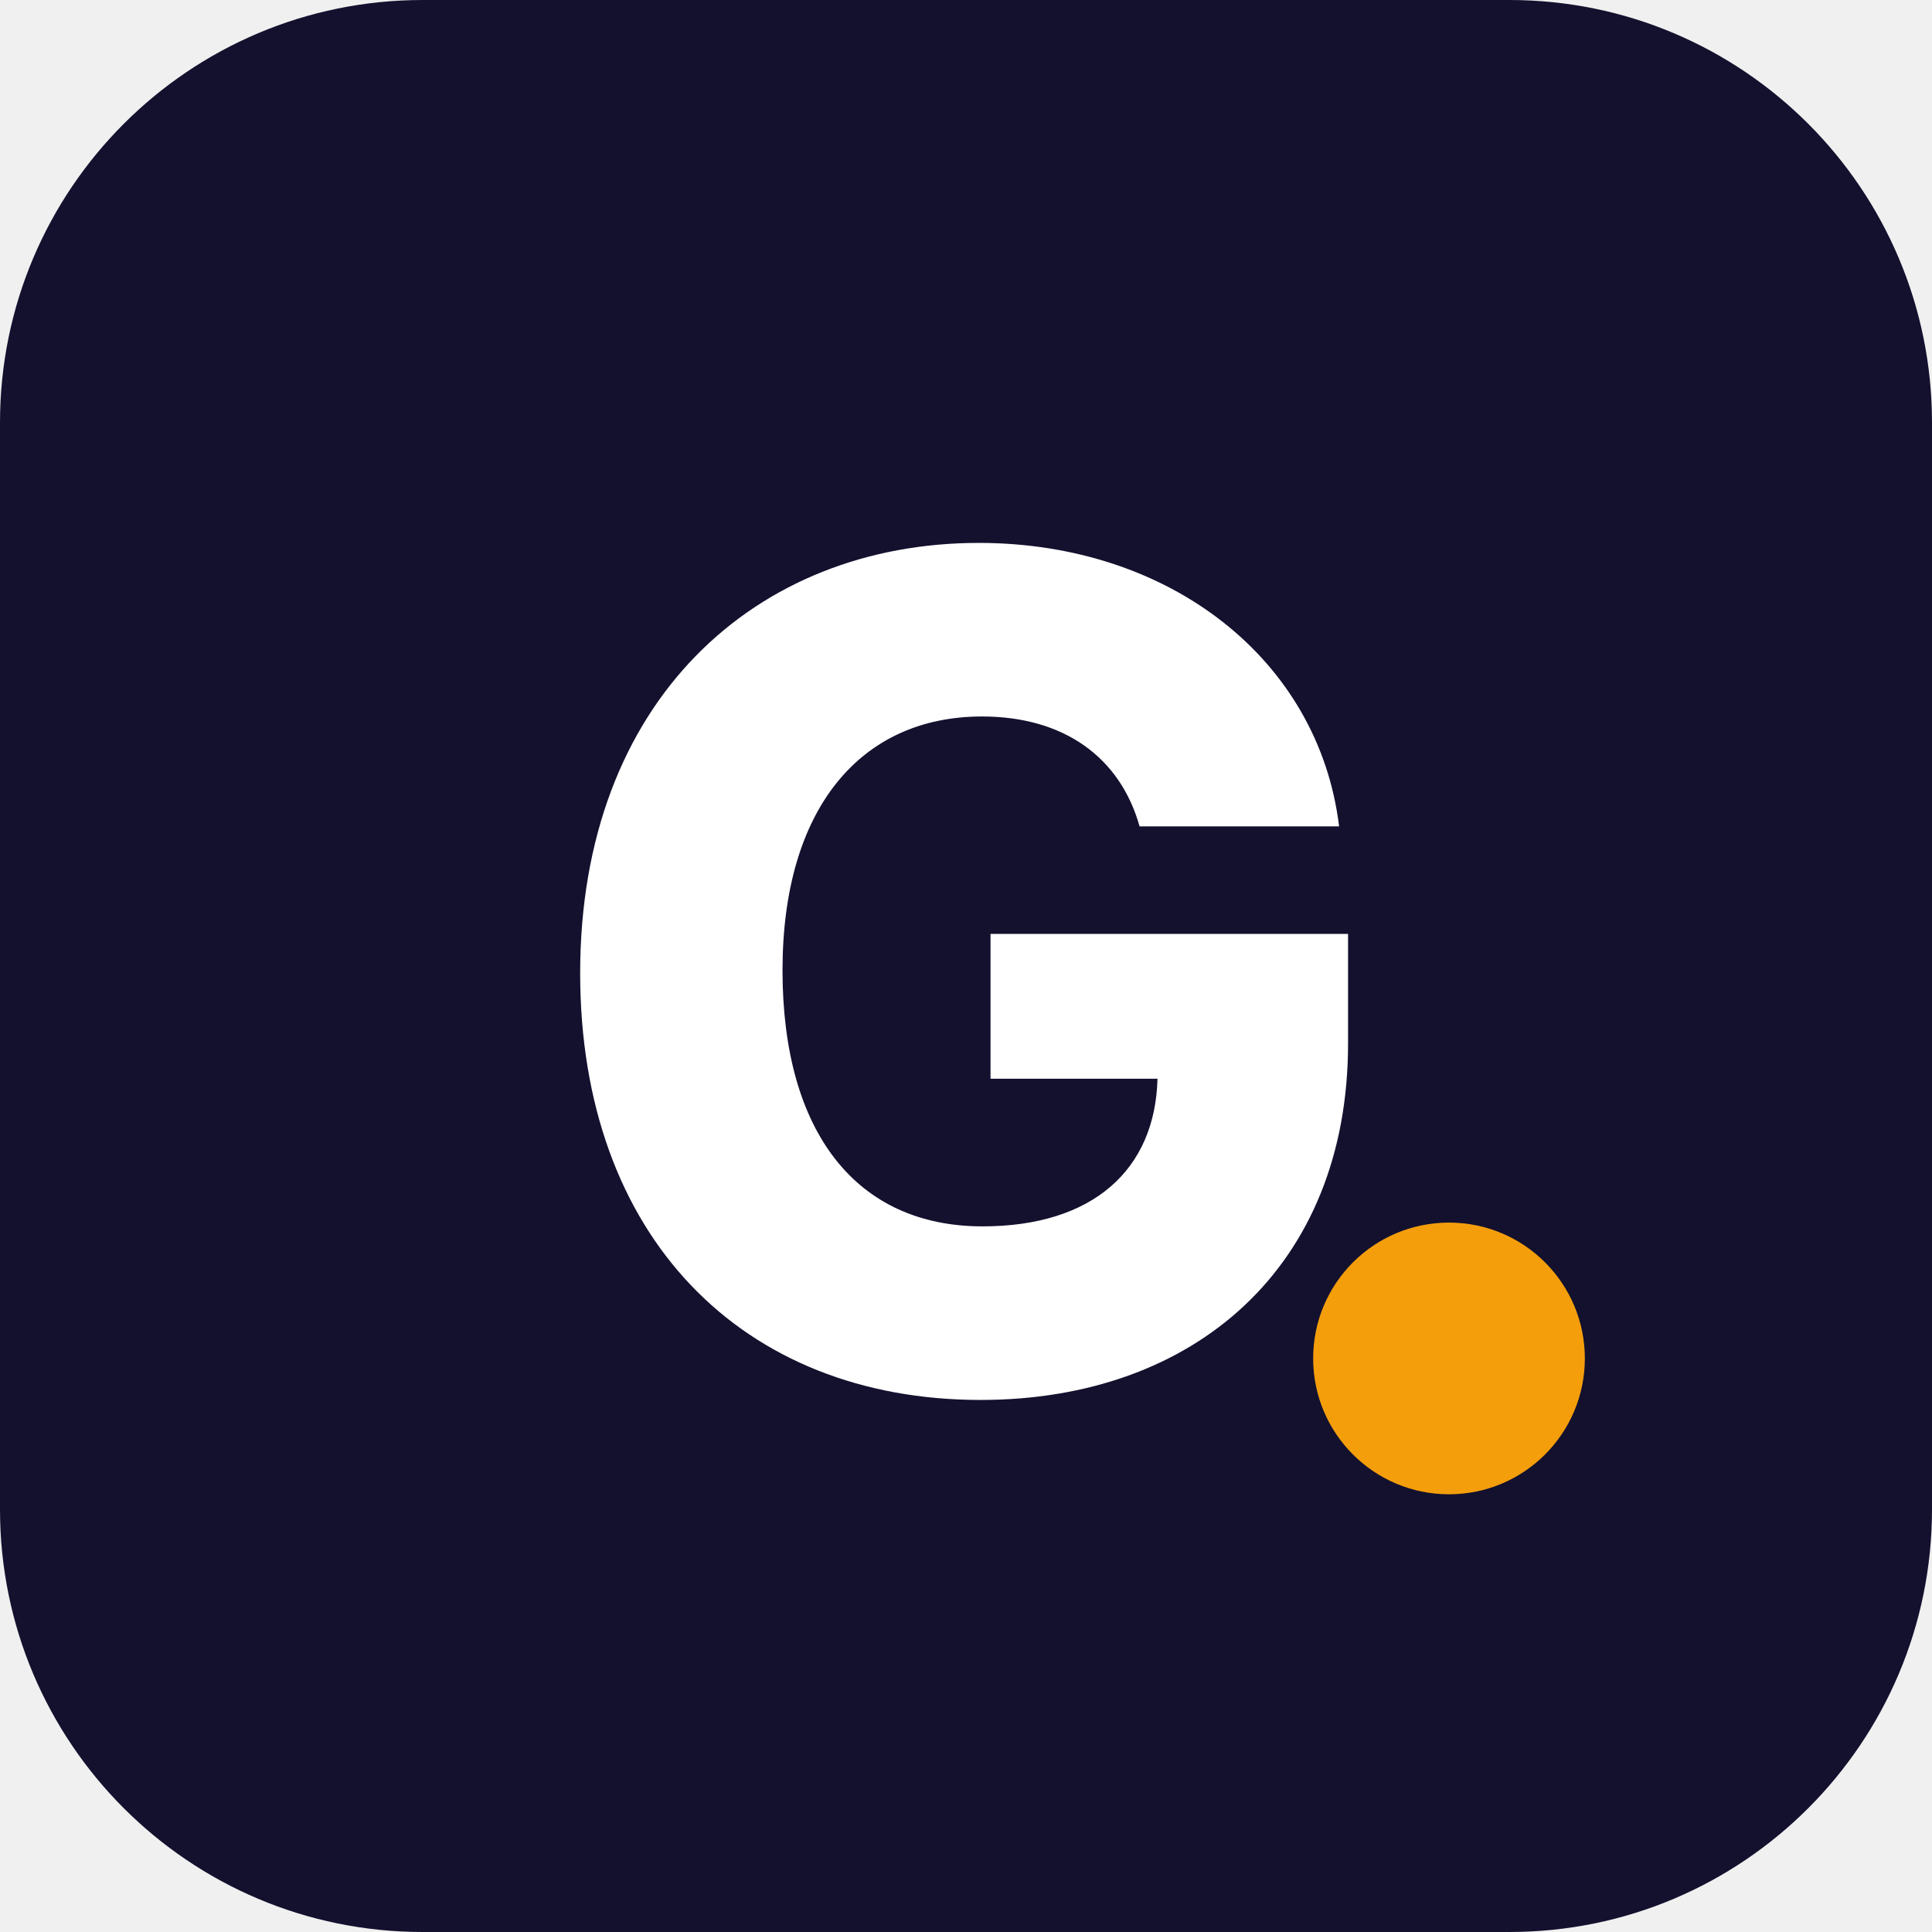
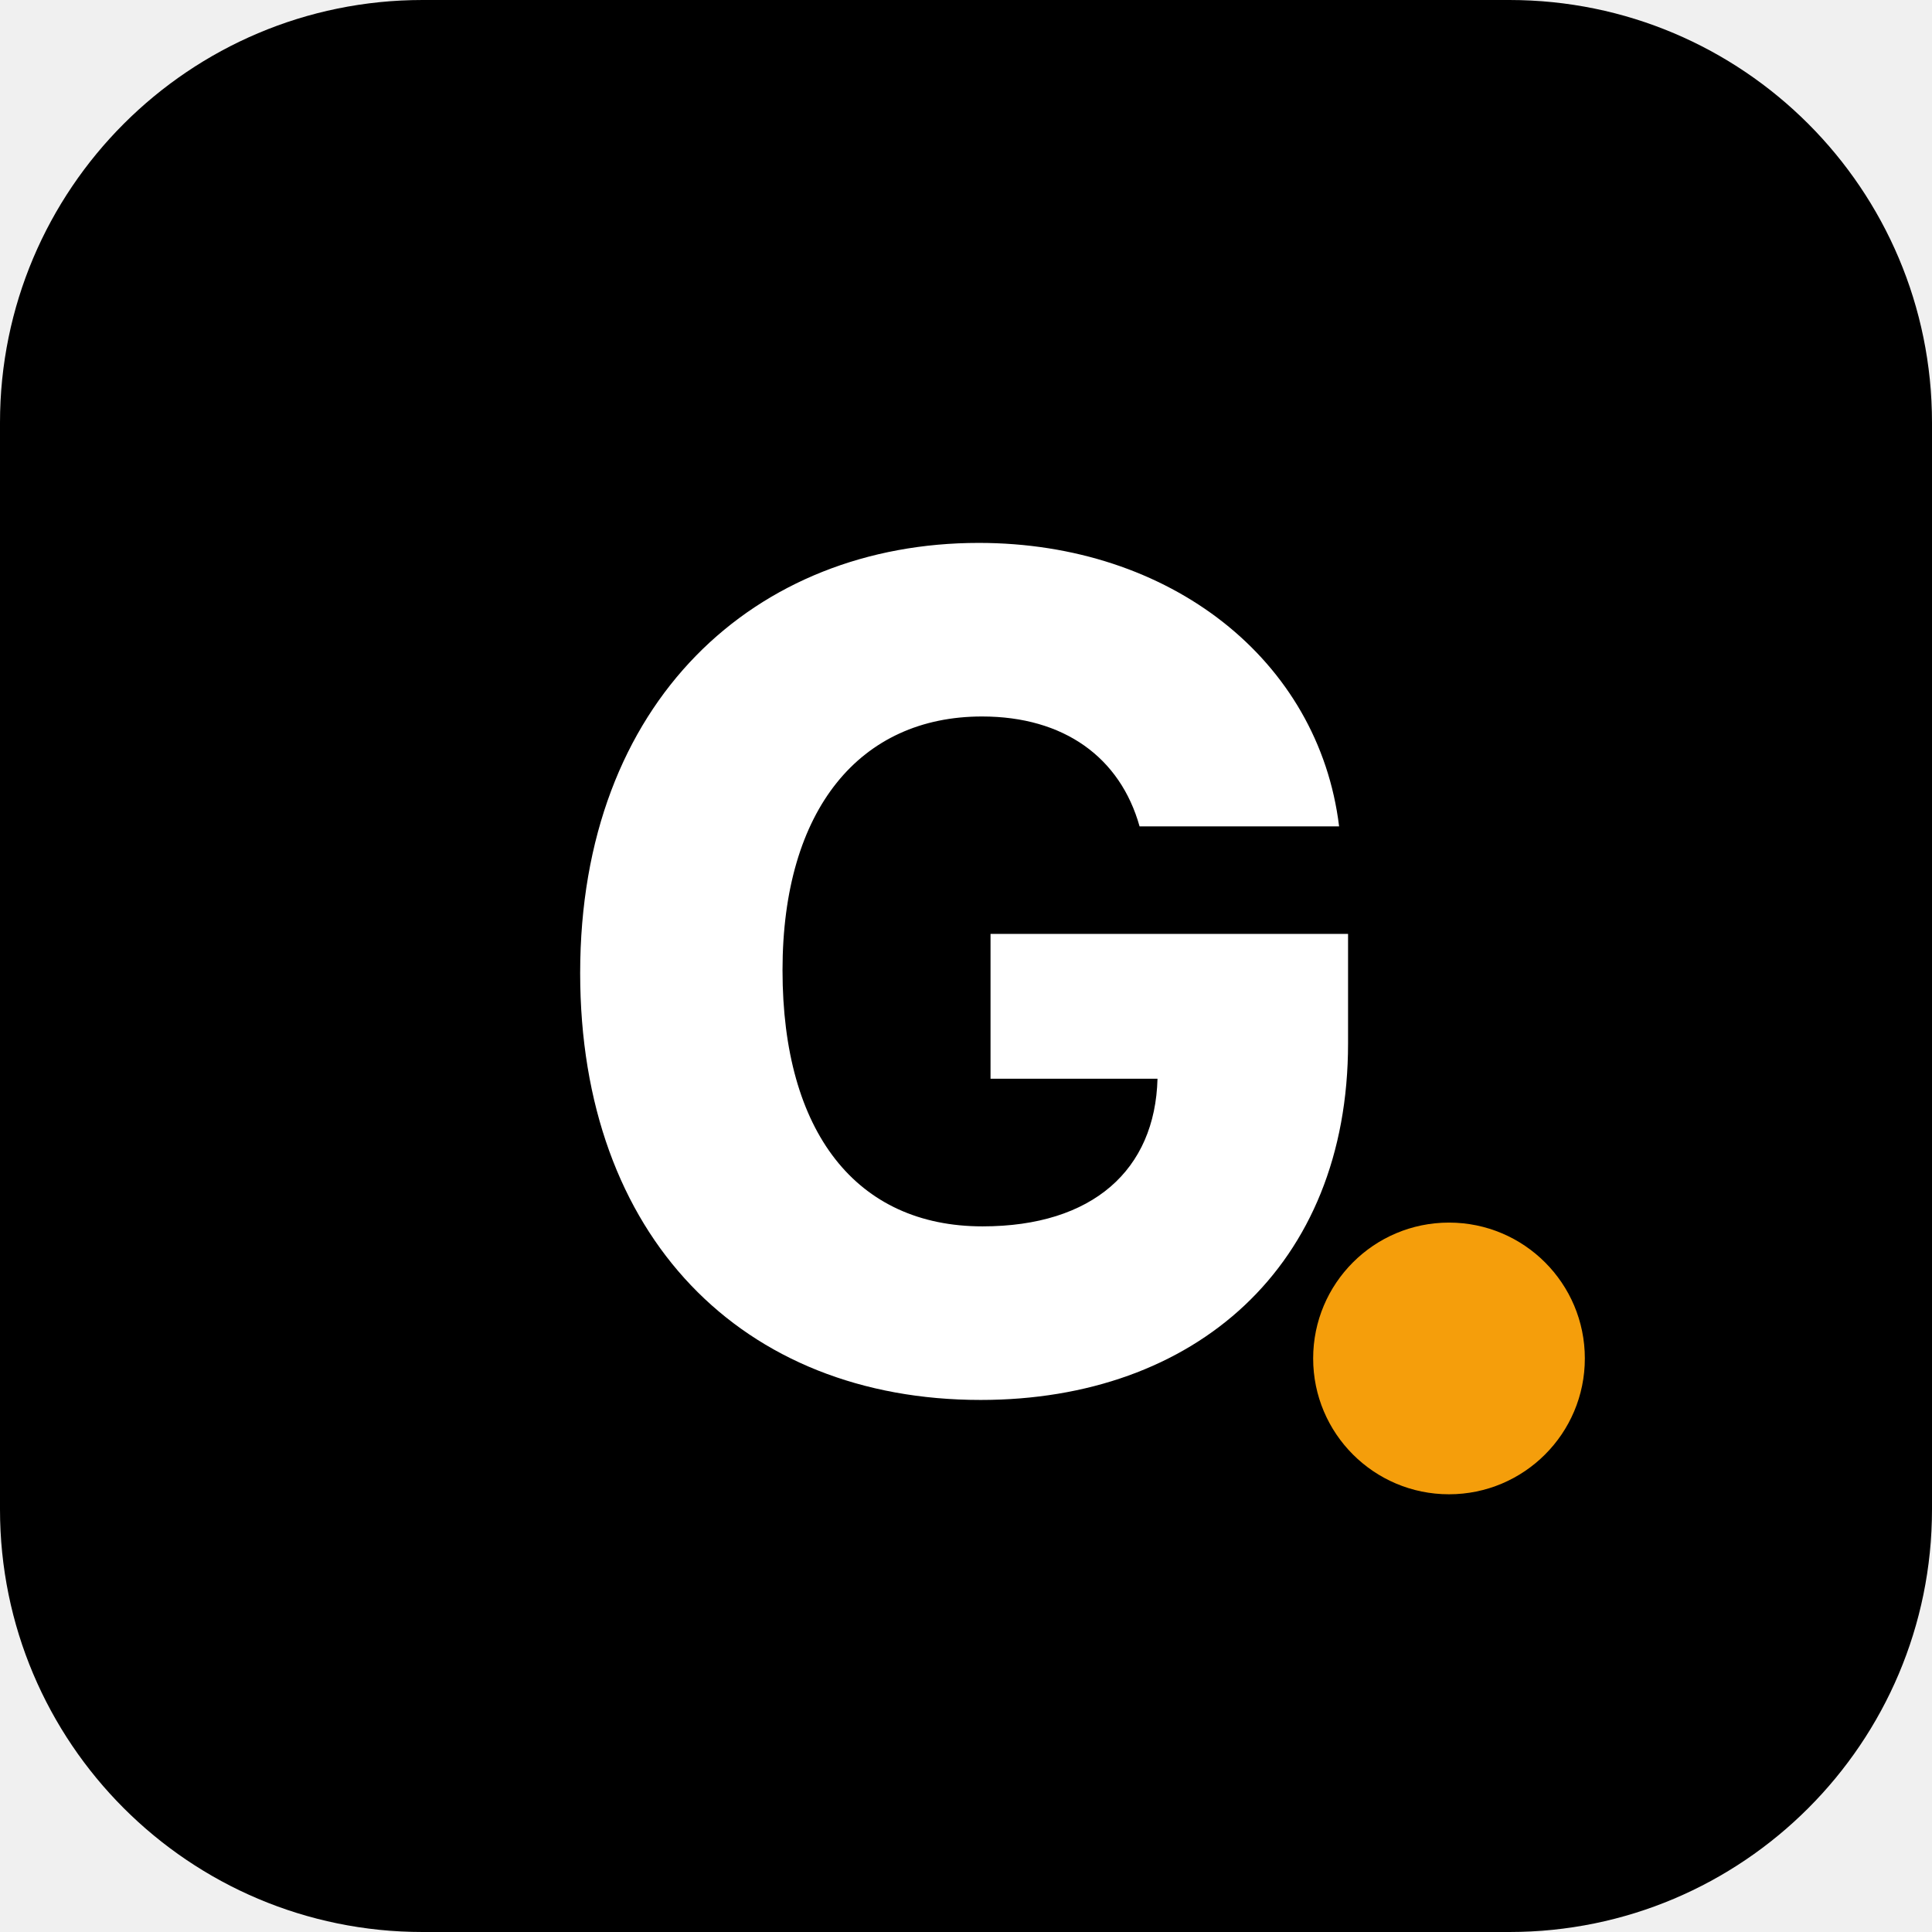
<svg xmlns="http://www.w3.org/2000/svg" viewBox="0 0 64 64" width="64" height="64">
-   <rect width="64" height="64" rx="14" fill="#13112E" />
+   <rect width="64" height="64" rx="14" fill="#000000" />
  <text x="32" y="46" font-family="'Montserrat', system-ui, -apple-system, sans-serif" font-size="38" font-weight="800" fill="#FFFFFF" text-anchor="middle">G</text>
  <circle cx="48" cy="45" r="4.5" fill="#F59E0B" />
</svg>
